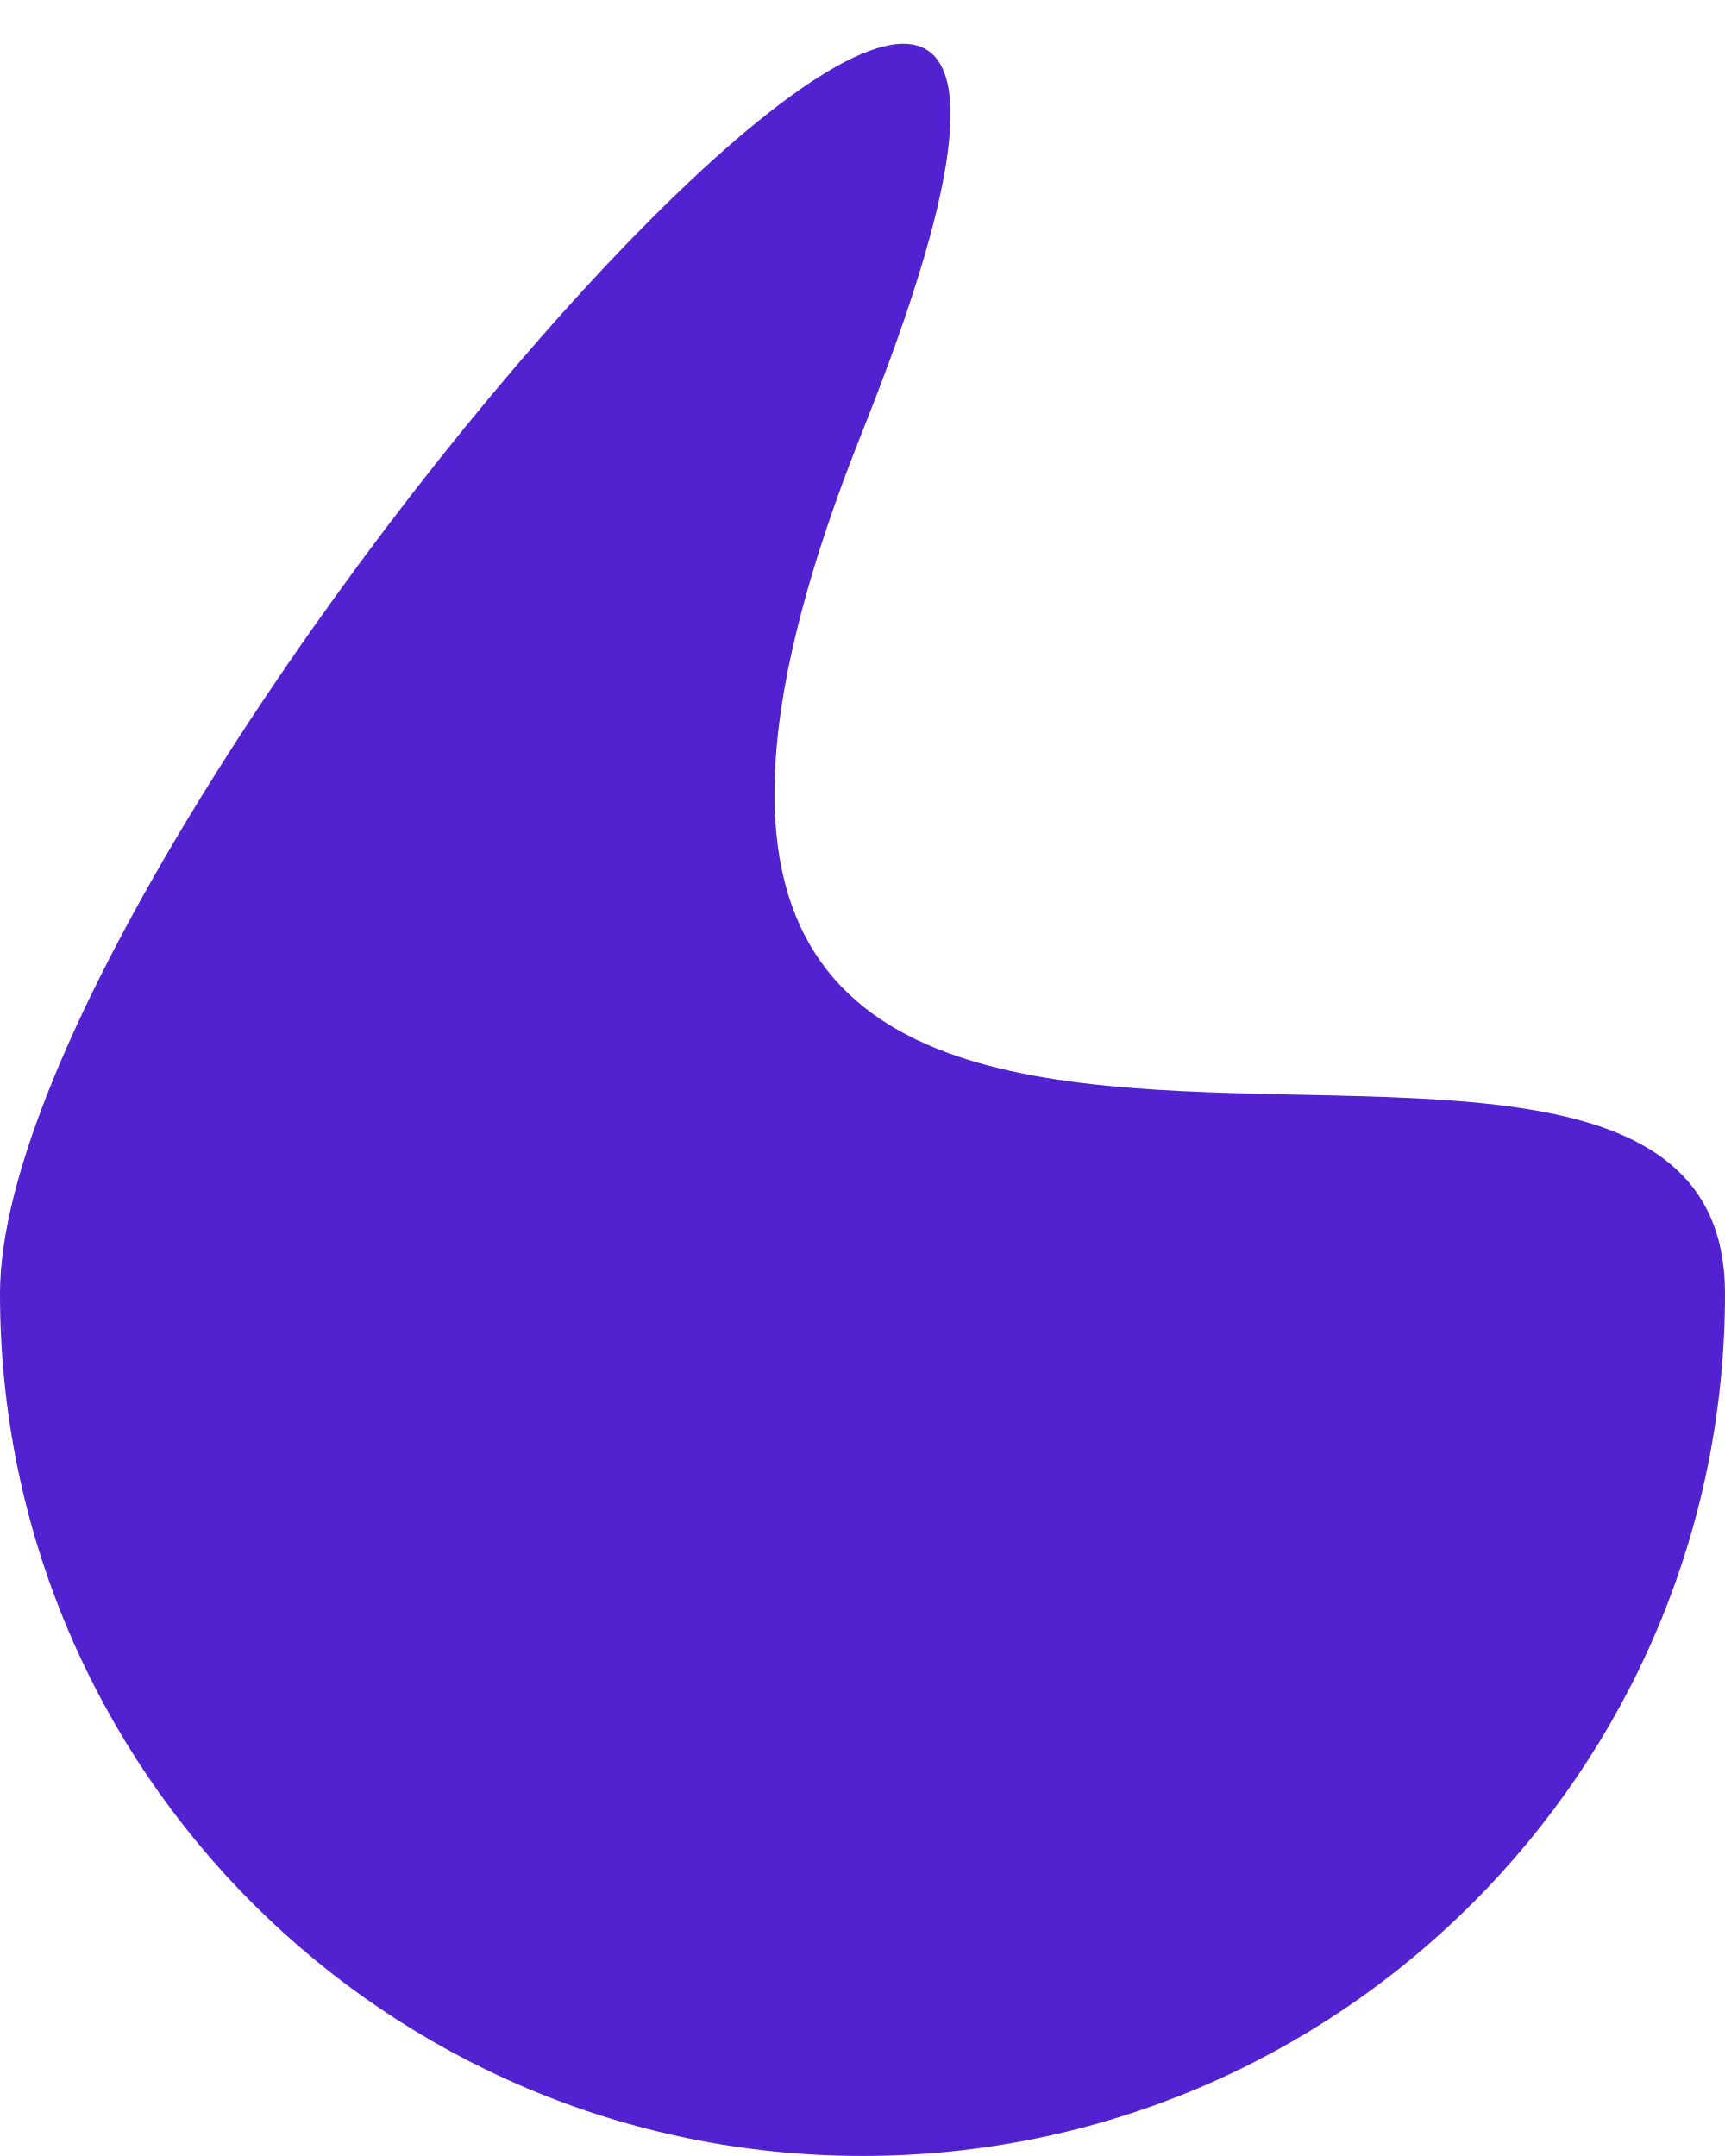
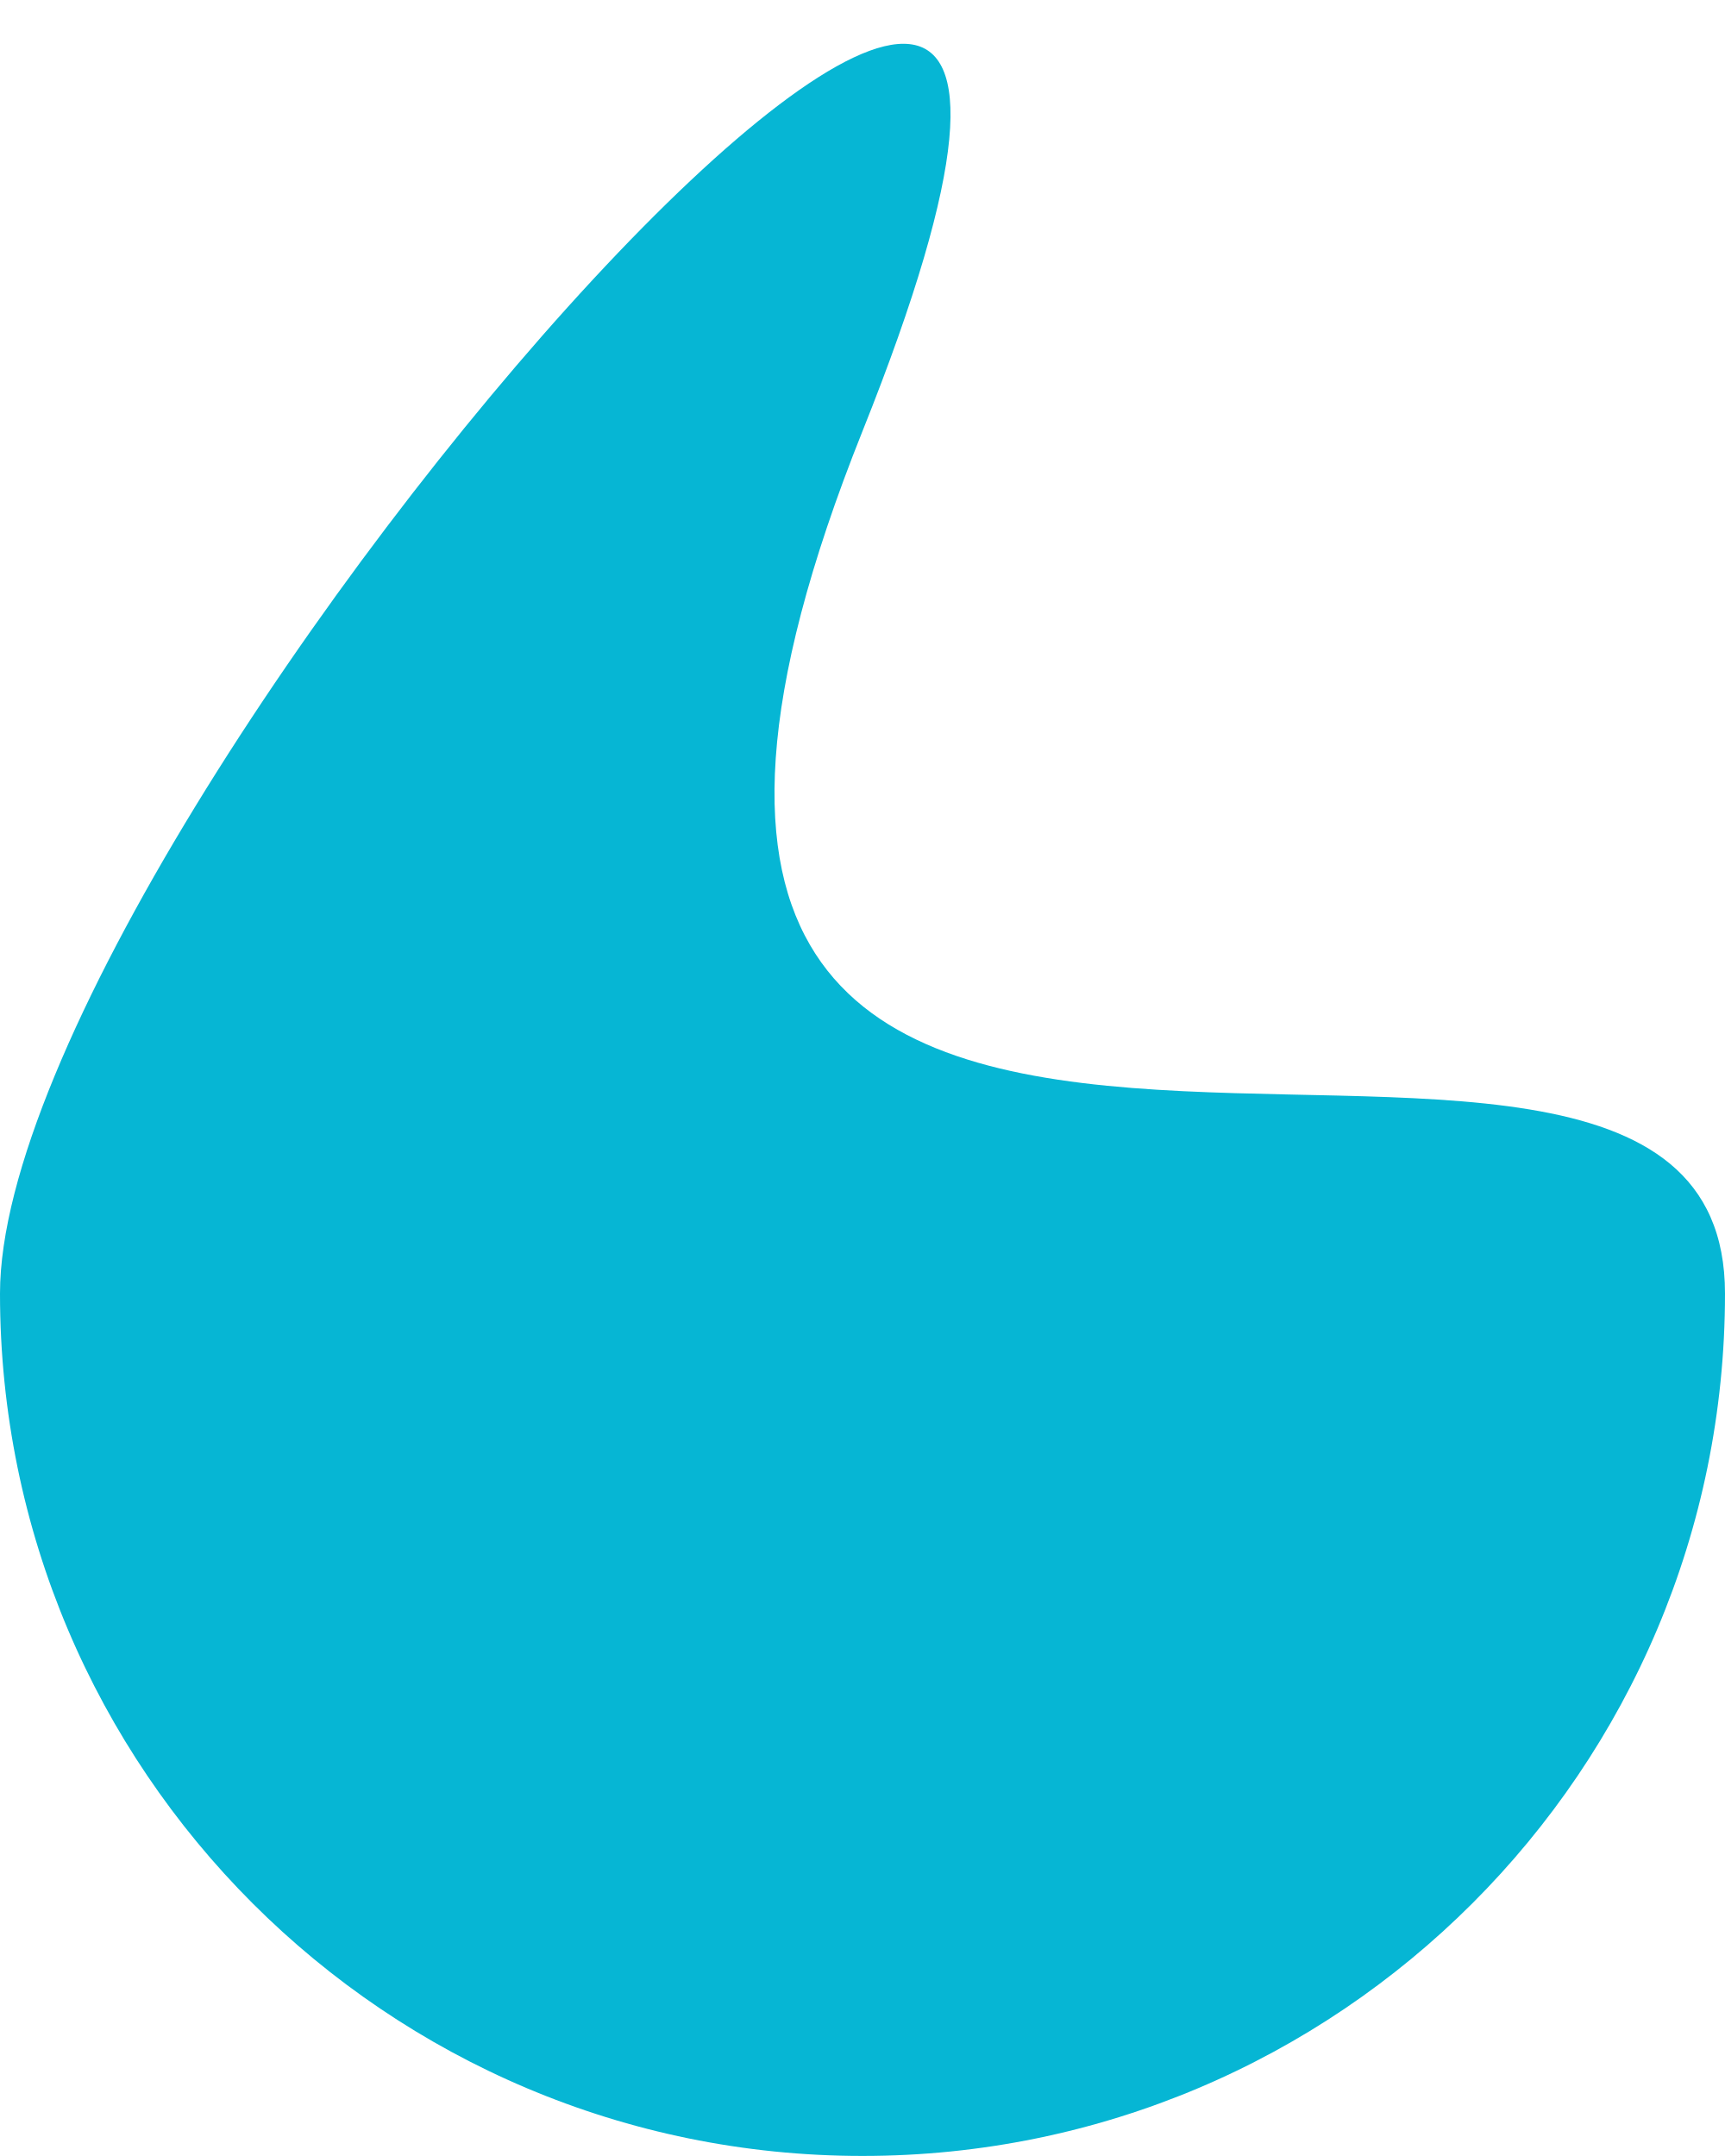
<svg xmlns="http://www.w3.org/2000/svg" width="28" height="35" viewBox="0 0 28 35" fill="none">
-   <path d="M28 20.999C28 28.731 21.732 34.999 14 34.999C6.268 34.999 0 28.731 0 20.999C0 13.267 21 -10.501 14 6.999C7 24.499 28 13.267 28 20.999Z" fill="#5222D0" />
+   <path d="M28 20.999C28 28.731 21.732 34.999 14 34.999C6.268 34.999 0 28.731 0 20.999C0 13.267 21 -10.501 14 6.999C7 24.499 28 13.267 28 20.999Z" fill="#06B6D4" />
</svg>
